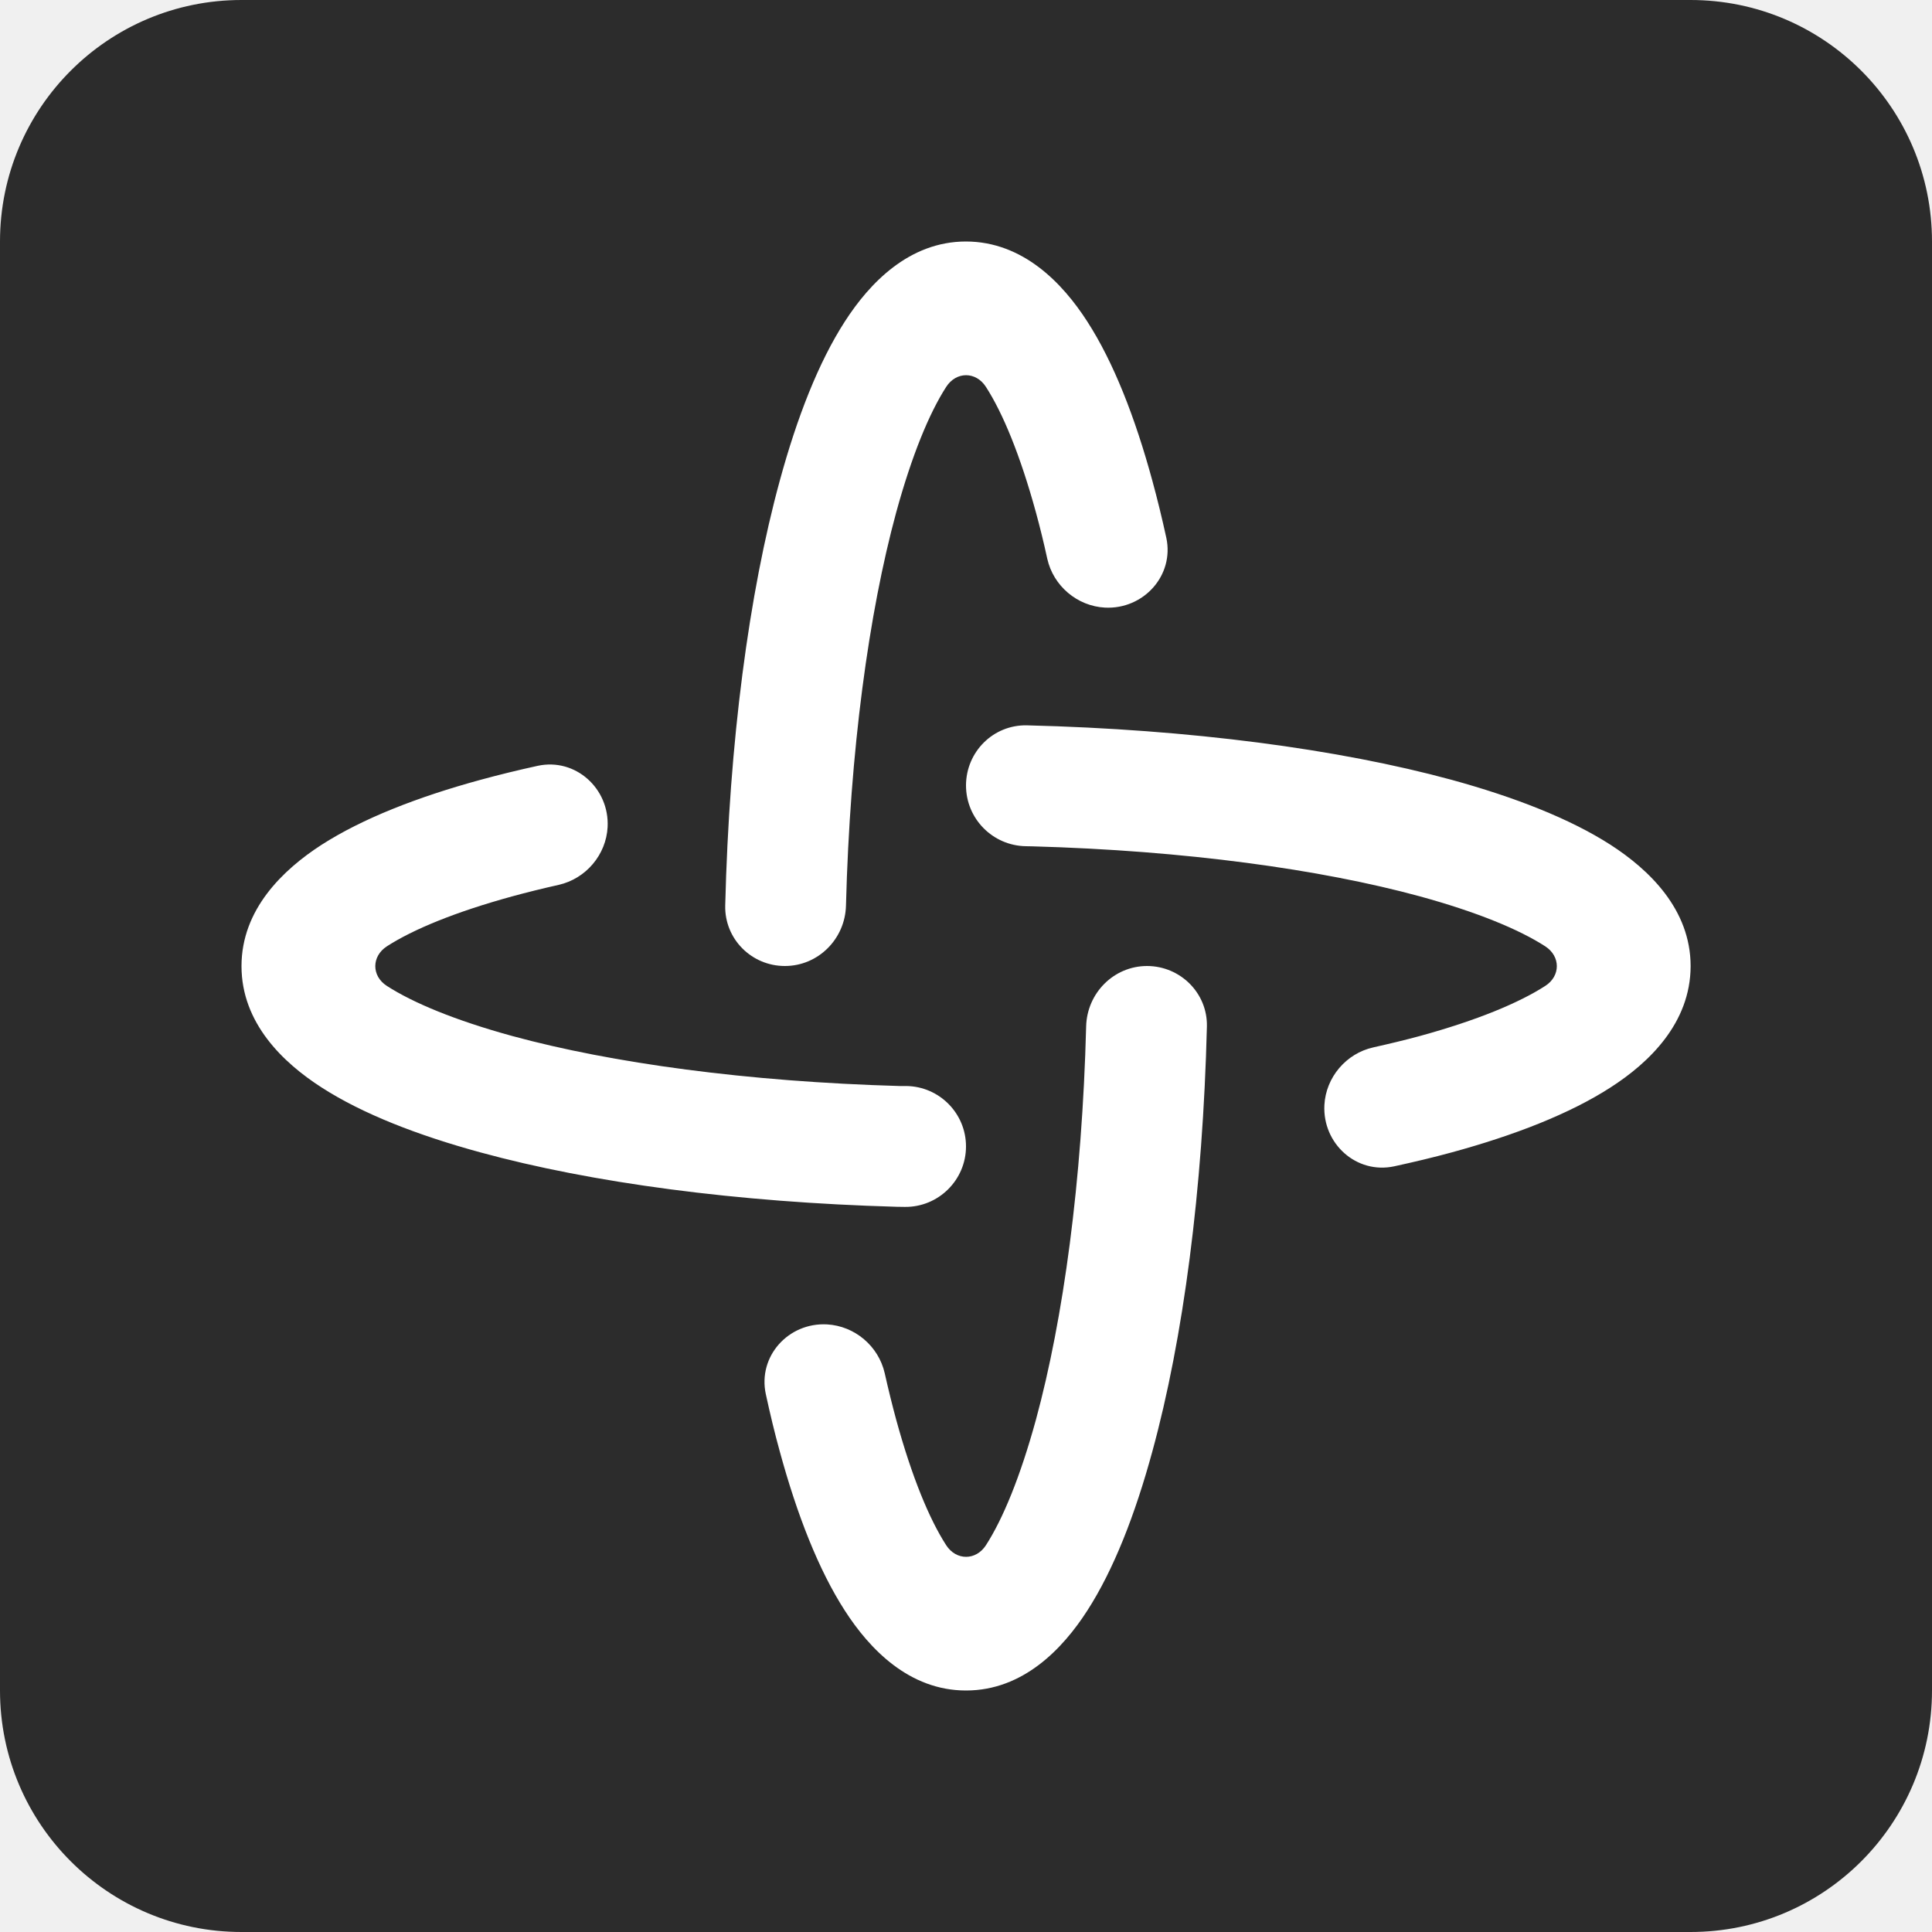
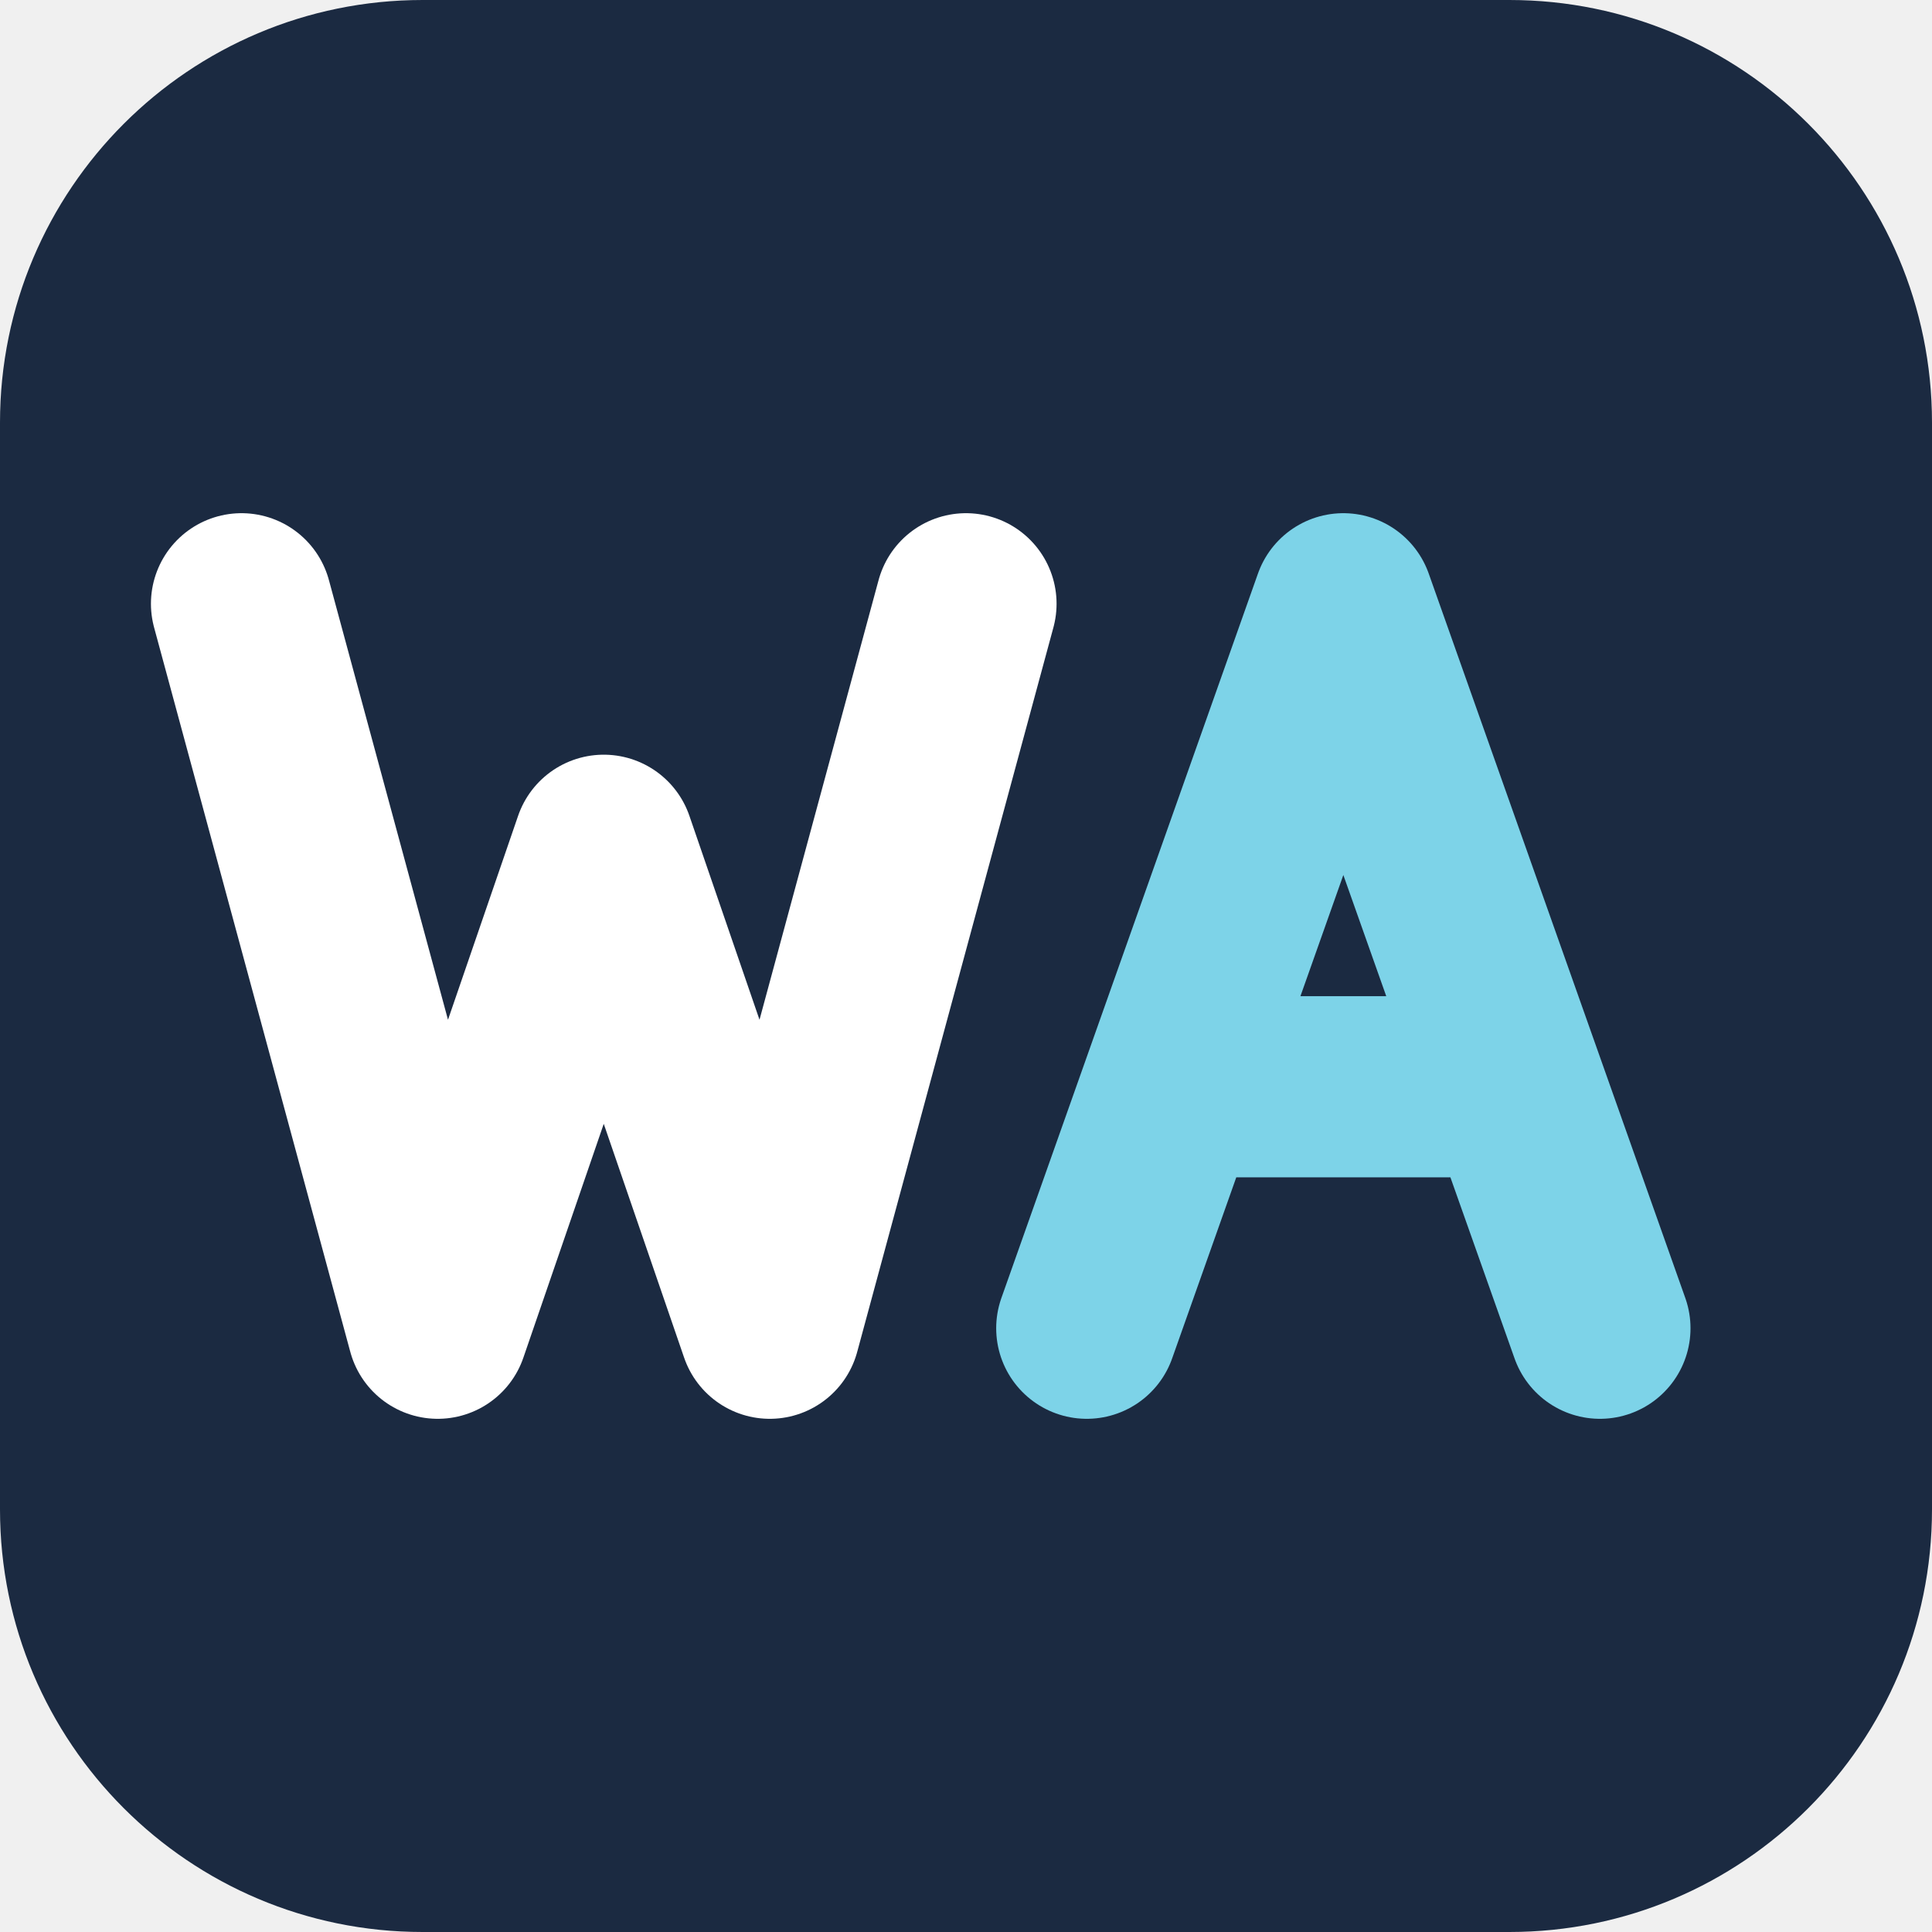
- <svg xmlns="http://www.w3.org/2000/svg" width="16" height="16" viewBox="0 0 16 16" fill="none">
-   <path d="M0 2C0 0.895 0.895 0 2 0H14C15.105 0 16 0.895 16 2V14C16 15.105 15.105 16 14 16H2C0.895 16 0 15.105 0 14V2Z" fill="#2C2C2C" />
-   <path d="M9.5 8C9.776 8.001 10.001 8.225 9.995 8.5C9.962 9.855 9.799 11.086 9.543 12.021C9.401 12.542 9.223 13 9.004 13.339C8.8 13.656 8.472 14 8 14C7.529 14 7.201 13.656 6.997 13.339C6.778 13 6.6 12.542 6.458 12.021C6.416 11.87 6.378 11.711 6.342 11.545C6.275 11.232 6.529 10.951 6.849 10.968C7.079 10.981 7.276 11.148 7.327 11.373C7.357 11.507 7.389 11.636 7.422 11.758C7.552 12.232 7.696 12.58 7.836 12.797C7.919 12.925 8.082 12.925 8.165 12.797C8.305 12.58 8.449 12.232 8.579 11.758C8.806 10.924 8.962 9.784 8.995 8.5C9.002 8.224 9.224 8 9.5 8ZM4.454 6.342C4.766 6.275 5.048 6.53 5.032 6.849C5.02 7.079 4.852 7.277 4.627 7.328C4.493 7.358 4.364 7.39 4.243 7.423C3.769 7.553 3.421 7.697 3.204 7.837C3.076 7.92 3.076 8.083 3.204 8.165C3.421 8.305 3.769 8.45 4.243 8.58C5.066 8.804 6.187 8.958 7.451 8.994H7.507C7.78 8.998 8 9.221 8 9.494C8 9.772 7.772 9.998 7.494 9.995L7.425 9.994C6.101 9.957 4.898 9.795 3.98 9.544C3.459 9.402 3.001 9.224 2.662 9.005C2.345 8.801 2 8.473 2 8.001C2 7.53 2.345 7.202 2.662 6.997C3.001 6.779 3.459 6.6 3.98 6.458C4.13 6.417 4.289 6.378 4.454 6.342ZM8.504 6.007C9.857 6.04 11.087 6.204 12.021 6.458C12.542 6.601 13 6.779 13.339 6.997C13.656 7.202 14.001 7.53 14.001 8.001C14 8.473 13.656 8.801 13.339 9.005C13 9.224 12.542 9.402 12.021 9.544C11.871 9.585 11.711 9.623 11.546 9.659C11.233 9.726 10.952 9.471 10.968 9.152C10.98 8.922 11.148 8.724 11.373 8.674C11.507 8.644 11.636 8.613 11.758 8.58C12.232 8.45 12.58 8.305 12.797 8.165C12.925 8.083 12.925 7.92 12.797 7.837C12.58 7.697 12.232 7.553 11.758 7.423C10.935 7.199 9.814 7.044 8.55 7.009L8.497 7.008C8.221 7.004 8 6.78 8 6.504C8.001 6.226 8.226 6.001 8.504 6.007ZM8 2C8.472 2.001 8.8 2.345 9.004 2.662C9.223 3.001 9.401 3.459 9.543 3.98C9.584 4.13 9.623 4.289 9.659 4.454C9.726 4.766 9.47 5.048 9.151 5.032C8.921 5.02 8.723 4.852 8.673 4.627C8.644 4.493 8.612 4.364 8.579 4.243C8.449 3.769 8.305 3.421 8.165 3.204C8.082 3.075 7.919 3.075 7.836 3.204C7.696 3.421 7.552 3.769 7.422 4.243C7.195 5.077 7.039 6.216 7.006 7.5C6.999 7.776 6.776 8 6.5 8C6.224 8 6 7.776 6.006 7.5C6.039 6.146 6.202 4.915 6.458 3.98C6.6 3.459 6.778 3.001 6.997 2.662C7.201 2.345 7.529 2 8 2Z" fill="white" />
+ <svg xmlns="http://www.w3.org/2000/svg" viewBox="0 0 64 64" width="64" height="64">
+   <rect width="64" height="64" rx="14" fill="#1B2A41" />
+   <path d="M8 20 L14.5 44 L20 28 L25.5 44 L32 20" fill="none" stroke="#FFFFFF" stroke-width="6" stroke-linecap="round" stroke-linejoin="round" />
+   <path d="M36 44 L44.5 20 L53 44 M39.5 36 H49.5" fill="none" stroke="#7DD3E8" stroke-width="6" stroke-linecap="round" stroke-linejoin="round" />
</svg>
